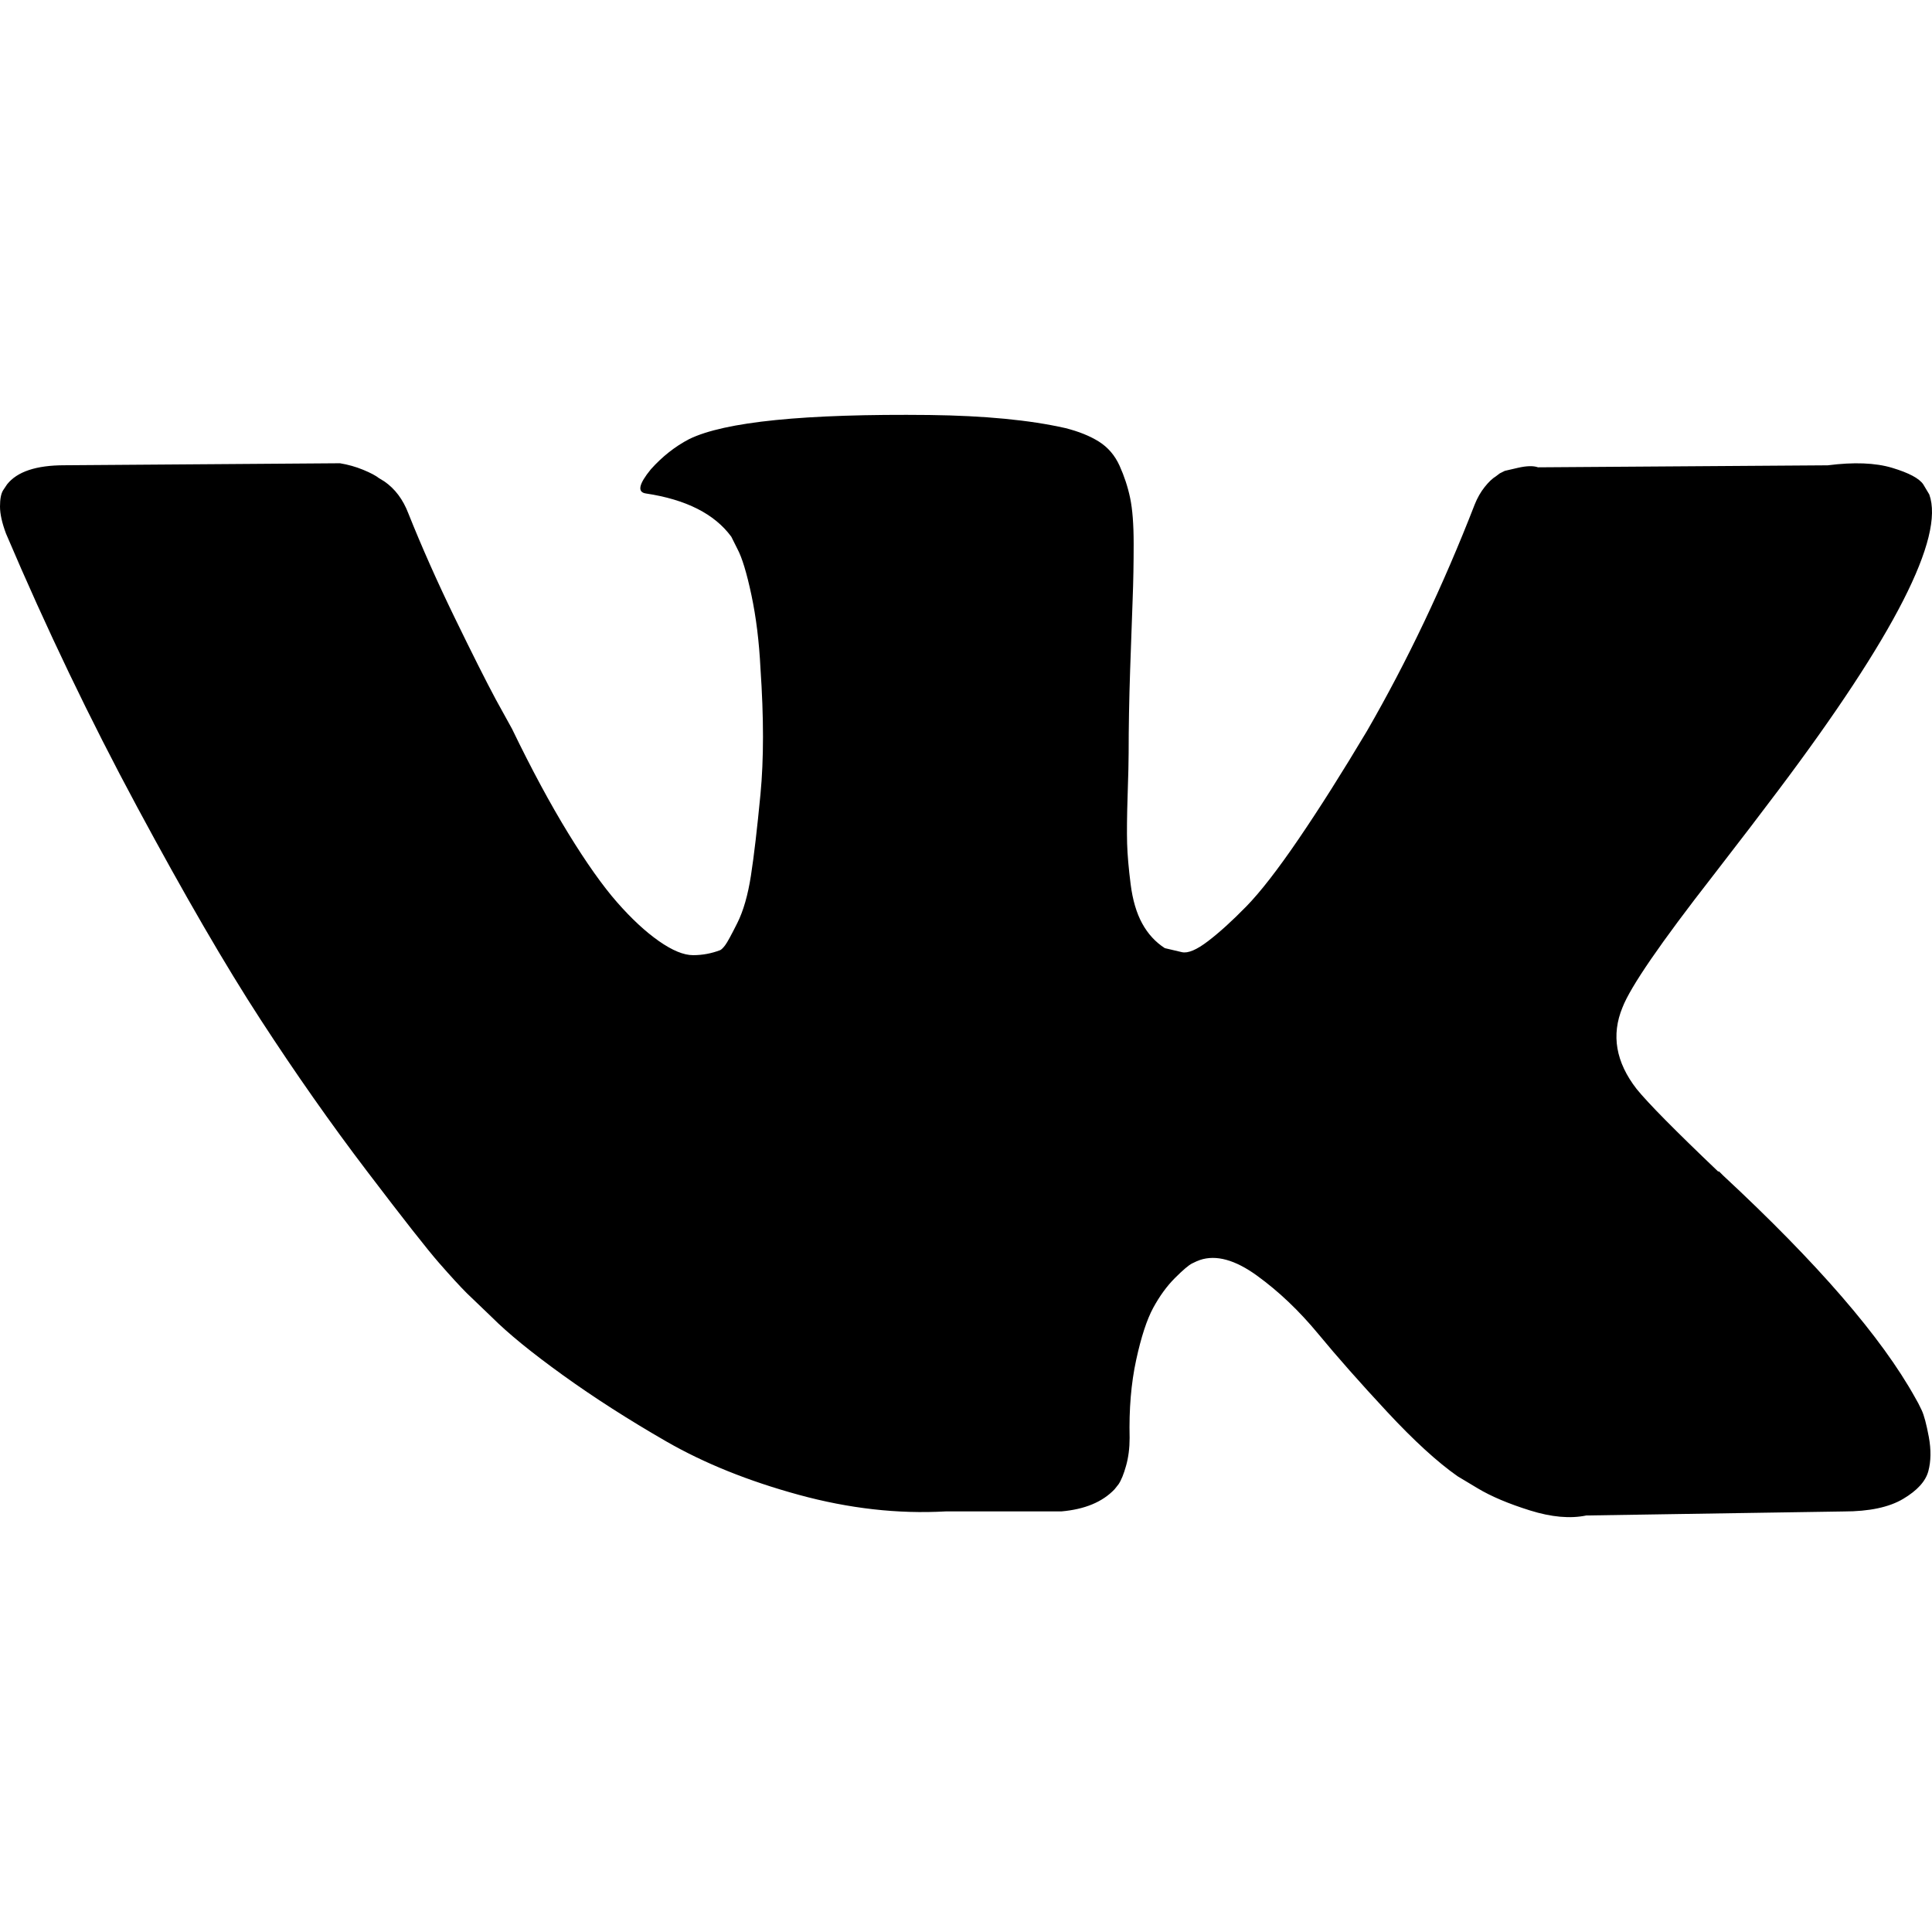
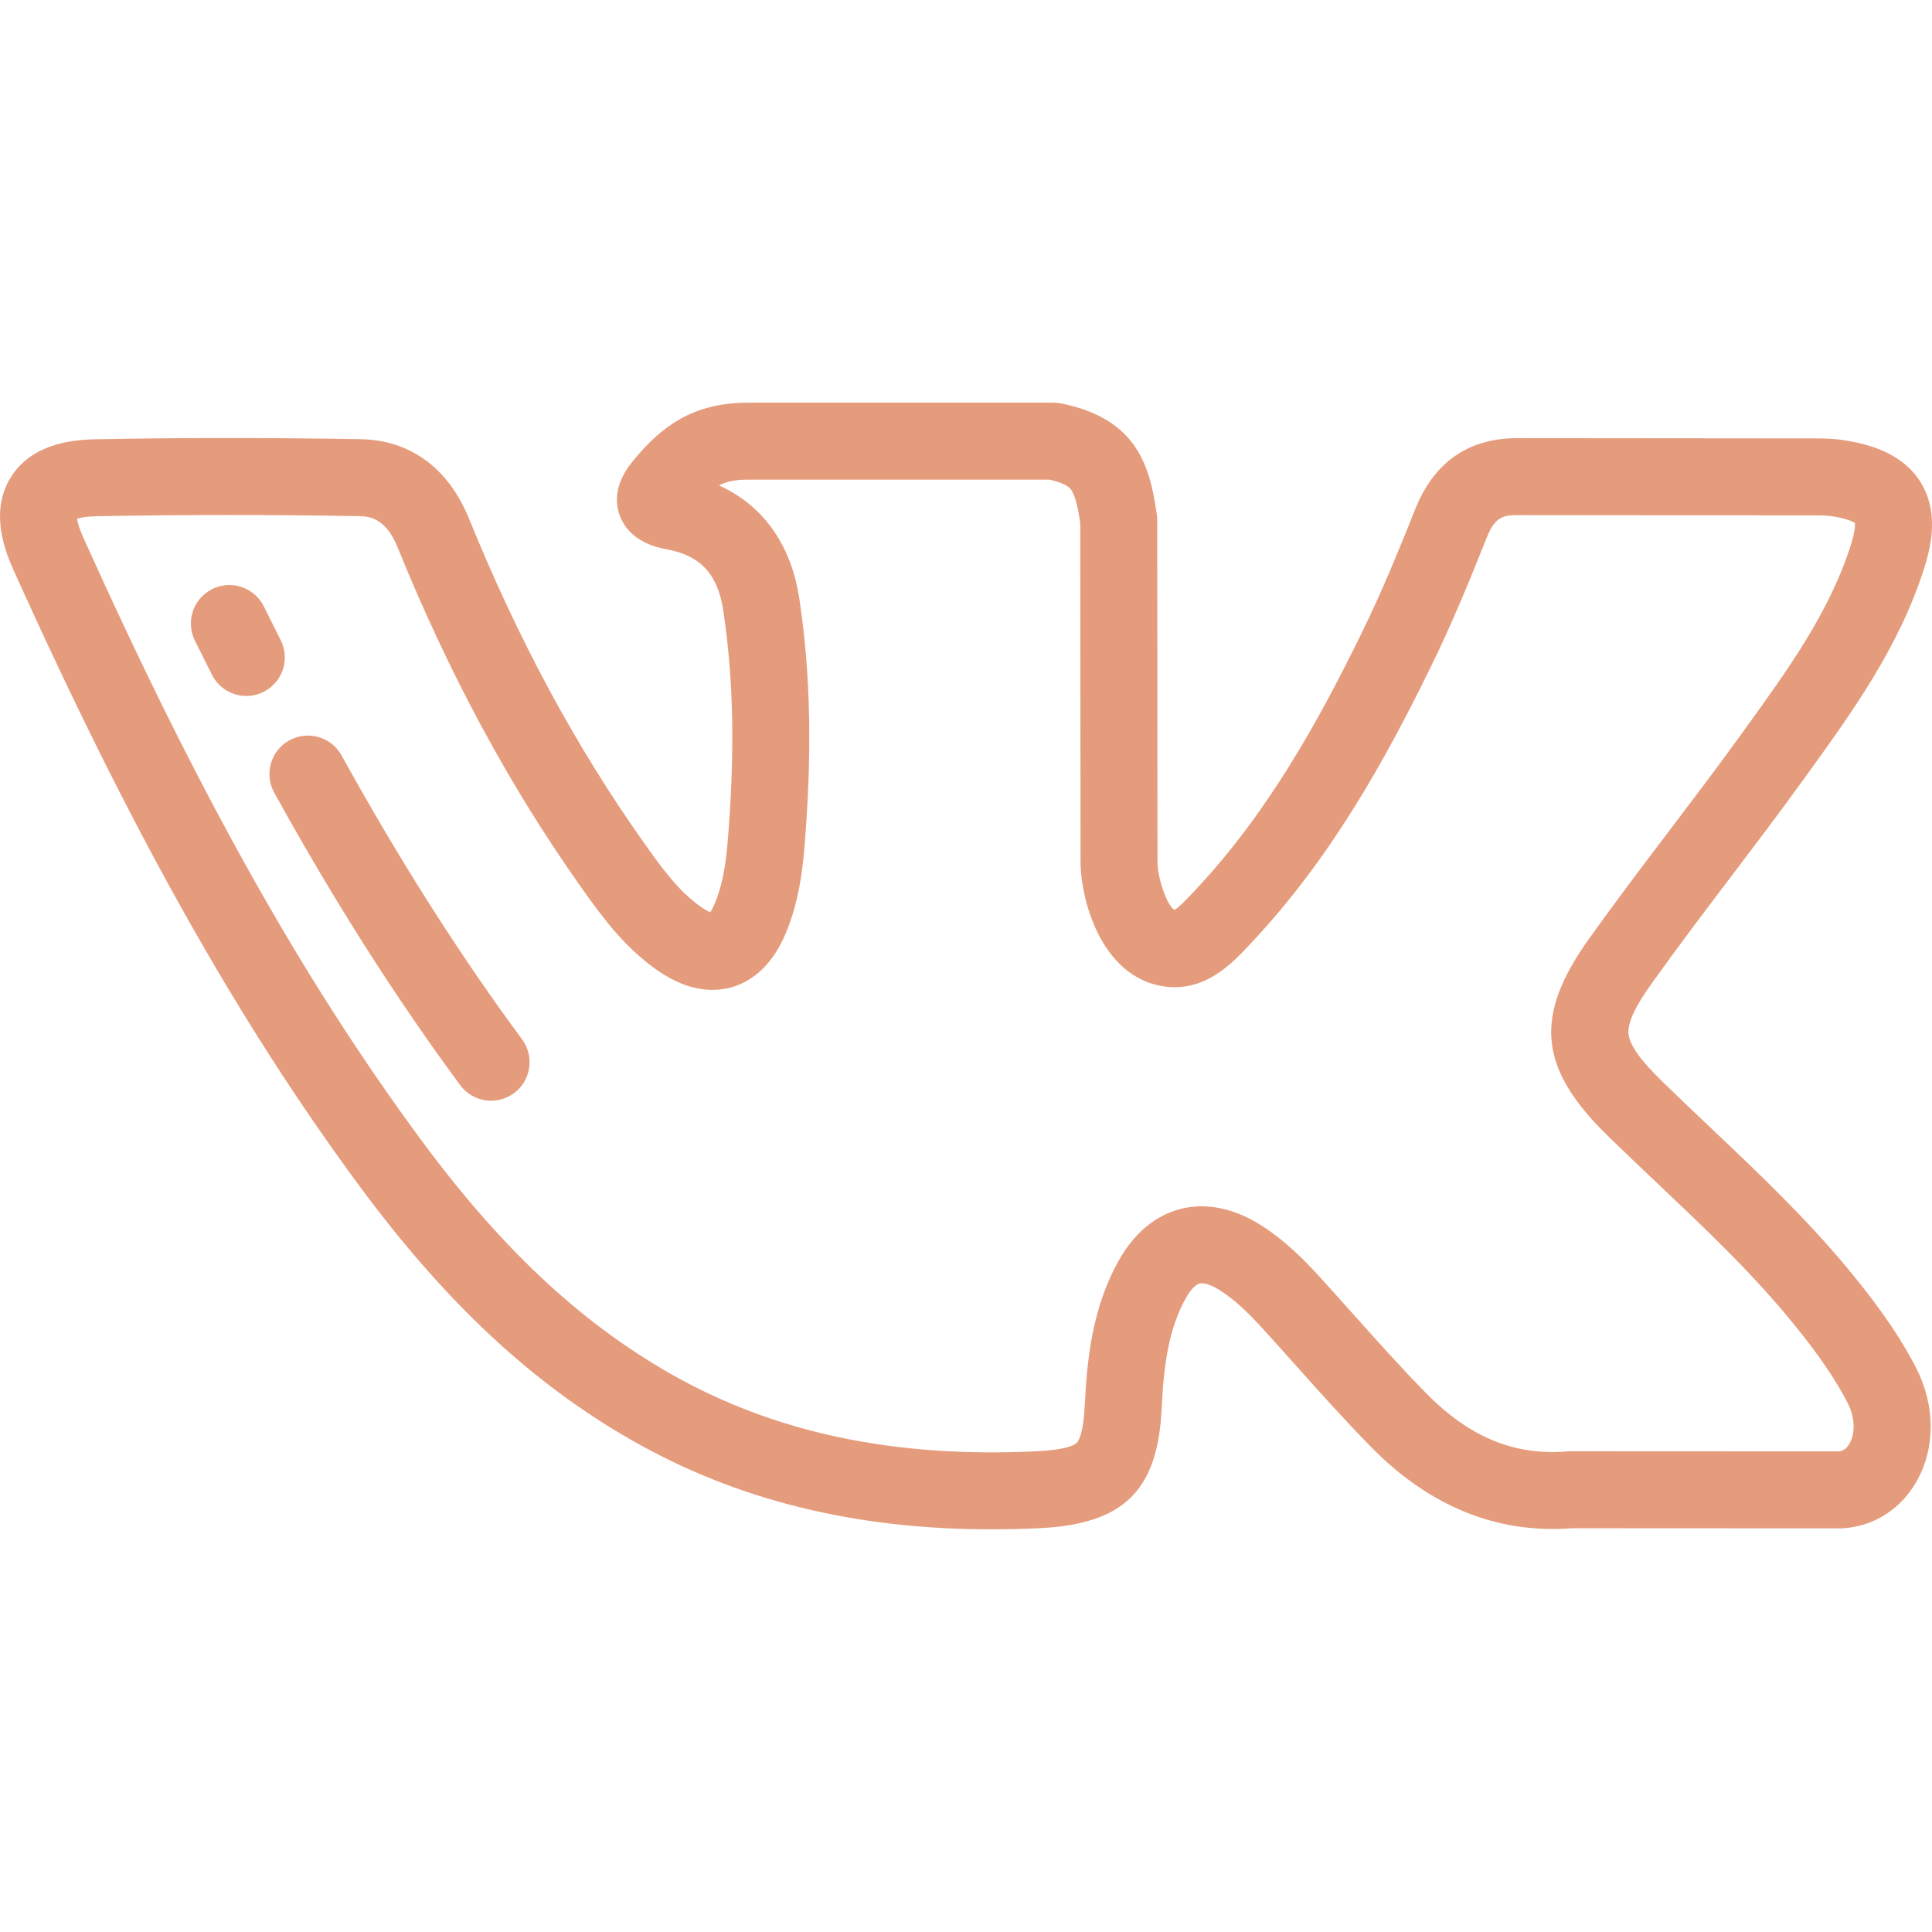
- <svg xmlns="http://www.w3.org/2000/svg" version="1.1" id="Capa_1" x="0px" y="0px" width="548.358px" height="548.358px" viewBox="0 0 548.358 548.358" style="enable-background:new 0 0 548.358 548.358;" xml:space="preserve">
+ <svg xmlns="http://www.w3.org/2000/svg" version="1.1" id="Layer_1" x="0px" y="0px" viewBox="0 0 511.998 511.998" style="enable-background:new 0 0 511.998 511.998;" xml:space="preserve" width="512px" height="512px">
  <g>
-     <path d="M545.451,400.298c-0.664-1.431-1.283-2.618-1.858-3.569c-9.514-17.135-27.695-38.167-54.532-63.102l-0.567-0.571   l-0.284-0.28l-0.287-0.287h-0.288c-12.18-11.611-19.893-19.418-23.123-23.415c-5.91-7.614-7.234-15.321-4.004-23.13   c2.282-5.9,10.854-18.36,25.696-37.397c7.807-10.089,13.99-18.175,18.556-24.267c32.931-43.78,47.208-71.756,42.828-83.939   l-1.701-2.847c-1.143-1.714-4.093-3.282-8.846-4.712c-4.764-1.427-10.853-1.663-18.278-0.712l-82.224,0.568   c-1.332-0.472-3.234-0.428-5.712,0.144c-2.475,0.572-3.713,0.859-3.713,0.859l-1.431,0.715l-1.136,0.859   c-0.952,0.568-1.999,1.567-3.142,2.995c-1.137,1.423-2.088,3.093-2.848,4.996c-8.952,23.031-19.13,44.444-30.553,64.238   c-7.043,11.803-13.511,22.032-19.418,30.693c-5.899,8.658-10.848,15.037-14.842,19.126c-4,4.093-7.61,7.372-10.852,9.849   c-3.237,2.478-5.708,3.525-7.419,3.142c-1.715-0.383-3.33-0.763-4.859-1.143c-2.663-1.714-4.805-4.045-6.42-6.995   c-1.622-2.95-2.714-6.663-3.285-11.136c-0.568-4.476-0.904-8.326-1-11.563c-0.089-3.233-0.048-7.806,0.145-13.706   c0.198-5.903,0.287-9.897,0.287-11.991c0-7.234,0.141-15.085,0.424-23.555c0.288-8.47,0.521-15.181,0.716-20.125   c0.194-4.949,0.284-10.185,0.284-15.705s-0.336-9.849-1-12.991c-0.656-3.138-1.663-6.184-2.99-9.137   c-1.335-2.95-3.289-5.232-5.853-6.852c-2.569-1.618-5.763-2.902-9.564-3.856c-10.089-2.283-22.936-3.518-38.547-3.71   c-35.401-0.38-58.148,1.906-68.236,6.855c-3.997,2.091-7.614,4.948-10.848,8.562c-3.427,4.189-3.905,6.475-1.431,6.851   c11.422,1.711,19.508,5.804,24.267,12.275l1.715,3.429c1.334,2.474,2.666,6.854,3.999,13.134c1.331,6.28,2.19,13.227,2.568,20.837   c0.95,13.897,0.95,25.793,0,35.689c-0.953,9.9-1.853,17.607-2.712,23.127c-0.859,5.52-2.143,9.993-3.855,13.418   c-1.715,3.426-2.856,5.52-3.428,6.28c-0.571,0.76-1.047,1.239-1.425,1.427c-2.474,0.948-5.047,1.431-7.71,1.431   c-2.667,0-5.901-1.334-9.707-4c-3.805-2.666-7.754-6.328-11.847-10.992c-4.093-4.665-8.709-11.184-13.85-19.558   c-5.137-8.374-10.467-18.271-15.987-29.691l-4.567-8.282c-2.855-5.328-6.755-13.086-11.704-23.267   c-4.952-10.185-9.329-20.037-13.134-29.554c-1.521-3.997-3.806-7.04-6.851-9.134l-1.429-0.859c-0.95-0.76-2.475-1.567-4.567-2.427   c-2.095-0.859-4.281-1.475-6.567-1.854l-78.229,0.568c-7.994,0-13.418,1.811-16.274,5.428l-1.143,1.711   C0.288,140.146,0,141.668,0,143.763c0,2.094,0.571,4.664,1.714,7.707c11.42,26.84,23.839,52.725,37.257,77.659   c13.418,24.934,25.078,45.019,34.973,60.237c9.897,15.229,19.985,29.602,30.264,43.112c10.279,13.515,17.083,22.176,20.412,25.981   c3.333,3.812,5.951,6.662,7.854,8.565l7.139,6.851c4.568,4.569,11.276,10.041,20.127,16.416   c8.853,6.379,18.654,12.659,29.408,18.85c10.756,6.181,23.269,11.225,37.546,15.126c14.275,3.905,28.169,5.472,41.684,4.716h32.834   c6.659-0.575,11.704-2.669,15.133-6.283l1.136-1.431c0.764-1.136,1.479-2.901,2.139-5.276c0.668-2.379,1-5,1-7.851   c-0.195-8.183,0.428-15.558,1.852-22.124c1.423-6.564,3.045-11.513,4.859-14.846c1.813-3.33,3.859-6.14,6.136-8.418   c2.282-2.283,3.908-3.666,4.862-4.142c0.948-0.479,1.705-0.804,2.276-0.999c4.568-1.522,9.944-0.048,16.136,4.429   c6.187,4.473,11.99,9.996,17.418,16.56c5.425,6.57,11.943,13.941,19.555,22.124c7.617,8.186,14.277,14.271,19.985,18.274   l5.708,3.426c3.812,2.286,8.761,4.38,14.853,6.283c6.081,1.902,11.409,2.378,15.984,1.427l73.087-1.14   c7.229,0,12.854-1.197,16.844-3.572c3.998-2.379,6.373-5,7.139-7.851c0.764-2.854,0.805-6.092,0.145-9.712   C546.782,404.25,546.115,401.725,545.451,400.298z" />
+     <g>
+       <path d="M489.25,335.681c-11.137-13.347-23.719-25.264-35.888-36.789c-4.276-4.051-8.7-8.24-12.96-12.399    c-0.001-0.001-0.002-0.002-0.003-0.003c-5.73-5.589-8.535-9.556-8.828-12.486c-0.288-2.88,1.68-7.153,6.207-13.469    c6.769-9.5,13.984-19.016,20.964-28.218c6.204-8.18,12.618-16.639,18.766-25.146l1.38-1.91    c11.995-16.602,24.397-33.769,31.043-54.689c1.898-5.998,3.869-14.874-0.885-22.666c-4.756-7.794-13.573-10.104-19.787-11.162    c-3.035-0.52-5.915-0.563-8.595-0.563l-77.806-0.069c-13.452-0.224-22.784,6.152-27.87,18.956    c-4.07,10.226-8.877,22.077-14.446,33.319c-10.655,21.703-24.194,46.7-43.818,67.527l-0.872,0.928    c-1.336,1.426-3.519,3.758-4.64,4.293c-2.126-1.336-4.579-8.977-4.467-12.98c0.003-0.099,0.004-0.197,0.004-0.295l-0.069-89.903    c0-0.457-0.032-0.914-0.093-1.367c-1.745-12.826-5.147-25.684-25.447-29.69c-0.651-0.129-1.313-0.193-1.975-0.193h-80.935    c-15.227,0-23.281,6.973-29.738,14.533c-1.869,2.204-6.835,8.056-4.305,15.21c2.56,7.239,10.188,8.684,12.692,9.158    c8.82,1.674,13.381,6.659,14.793,16.189c2.791,18.517,3.133,38.326,1.078,62.309c-0.573,6.439-1.639,11.333-3.359,15.403    c-0.476,1.127-0.894,1.825-1.186,2.236c-0.466-0.188-1.191-0.548-2.195-1.235c-6.198-4.241-10.869-10.834-15.386-17.208    c-18.042-25.473-33.218-53.607-46.401-86.022c-5.429-13.283-15.635-20.702-28.719-20.894c-24.928-0.415-47.983-0.405-70.459,0.032    c-10.601,0.184-18.035,3.521-22.099,9.92c-4.069,6.411-3.92,14.585,0.444,24.299c31.196,69.37,59.522,119.834,91.842,163.628    c22.757,30.832,45.665,52.234,72.092,67.354c27.766,15.885,59.08,23.67,95.408,23.669c4.131,0,8.334-0.101,12.593-0.304    c22.413-1.021,31.532-9.936,32.527-31.765c0.558-11.537,1.842-20.883,6.297-29.003c1.246-2.273,2.652-3.797,3.76-4.076    c1.178-0.294,3.267,0.427,5.59,1.936c4.247,2.758,7.904,6.498,10.911,9.781c3.048,3.337,6.128,6.784,9.109,10.117    c6.343,7.097,12.902,14.436,19.774,21.436c15.543,15.844,33.461,23.11,53.278,21.588l71.205,0.033c0.002,0,0.003,0,0.004,0    c0.226,0,0.452-0.007,0.678-0.022c8.213-0.547,15.314-5.094,19.484-12.478c5.021-8.892,4.945-20.155-0.207-30.14    C502.359,352.01,495.384,343.075,489.25,335.681z M490.181,382.502c-0.982,1.739-2.193,2.056-2.818,2.132l-71.19-0.033    c-0.002,0-0.004,0-0.007,0c-0.281,0-0.562,0.011-0.841,0.035c-14.025,1.168-25.946-3.762-37.474-15.512    c-6.539-6.662-12.937-13.819-19.124-20.741c-3.015-3.373-6.132-6.862-9.264-10.29c-3.884-4.242-8.685-9.117-14.854-13.123    c-9.236-5.995-16.89-5.814-21.683-4.606c-4.743,1.195-11.485,4.605-16.66,14.049c-6.704,12.219-8.183,25.401-8.785,37.854    c-0.348,7.616-1.636,9.628-2.174,10.139c-0.705,0.67-3.061,1.848-10.922,2.207c-37.776,1.776-69.478-4.989-96.931-20.696    c-23.882-13.664-44.794-33.291-65.809-61.762c-31.425-42.579-59.075-91.887-89.65-159.877c-1.108-2.463-1.45-4-1.549-4.823    c0.78-0.256,2.304-0.593,4.976-0.642c22.248-0.431,45.062-0.443,69.765-0.031c3.382,0.05,7.233,1.065,10.149,8.2    c13.774,33.869,29.685,63.344,48.645,90.112c5.034,7.105,11.3,15.949,20.509,22.25c8.435,5.776,15.28,5.5,19.538,4.252    c4.26-1.249,10.172-4.719,14.154-14.147c2.569-6.077,4.122-12.92,4.891-21.566c2.197-25.653,1.807-46.981-1.225-67.098    c-2.137-14.413-9.579-24.825-21.302-30.142c2.082-1.084,4.428-1.536,7.686-1.536h79.877c4.494,1.008,5.384,2.192,5.689,2.597    c1.294,1.721,2.034,5.792,2.486,8.973l0.068,89.074c-0.18,8.539,3.97,27.477,18.1,32.67c0.116,0.043,0.233,0.083,0.35,0.121    c12.864,4.204,21.373-4.877,25.941-9.756l0.814-0.866c21.496-22.815,35.971-49.473,47.28-72.508    c5.894-11.895,10.886-24.199,15.107-34.805c2.112-5.319,4.034-6.195,8.62-6.098c0.063,0.002,0.125,0.002,0.189,0.002l77.905,0.069    c1.812,0,3.703,0.021,5.17,0.272c3.712,0.632,5.241,1.402,5.745,1.721c0.052,0.591,0.04,2.291-1.082,5.839    c-5.651,17.789-16.572,32.903-28.133,48.905l-1.381,1.913c-6.007,8.312-12.35,16.675-18.483,24.764    c-7.07,9.321-14.378,18.958-21.307,28.684c-14.814,20.669-13.512,34.385,4.975,52.417c4.369,4.265,8.847,8.507,13.179,12.609    c12.281,11.633,23.882,22.62,34.235,35.026c5.42,6.534,11.564,14.381,16.042,23.029    C491.954,376.286,491.381,380.376,490.181,382.502z" fill="#e59c7d" />
+     </g>
+   </g>
+   <g>
+     <g>
+       <path d="M74.382,169.635c-1.498-2.964-2.983-5.936-4.454-8.914c-2.496-5.049-8.608-7.123-13.661-4.627    c-5.05,2.495-7.122,8.611-4.627,13.661c1.499,3.034,3.012,6.062,4.537,9.081c1.795,3.552,5.386,5.6,9.11,5.6    c1.546,0,3.117-0.353,4.592-1.098C74.908,180.796,76.923,174.662,74.382,169.635z" fill="#e59c7d" />
+     </g>
+   </g>
+   <g>
+     <g>
+       <path d="M138.353,275.441c-16.724-22.659-32.37-47.27-47.83-75.239c-2.725-4.93-8.931-6.716-13.86-3.992    c-4.929,2.725-6.717,8.931-3.992,13.86c15.896,28.756,32.013,54.102,49.271,77.485c2,2.71,5.087,4.143,8.214,4.143    c2.104,0,4.226-0.648,6.048-1.995C140.735,286.359,141.697,279.974,138.353,275.441z" fill="#e59c7d" />
+     </g>
  </g>
  <g>
</g>
  <g>
</g>
  <g>
</g>
  <g>
</g>
  <g>
</g>
  <g>
</g>
  <g>
</g>
  <g>
</g>
  <g>
</g>
  <g>
</g>
  <g>
</g>
  <g>
</g>
  <g>
</g>
  <g>
</g>
  <g>
</g>
</svg>
